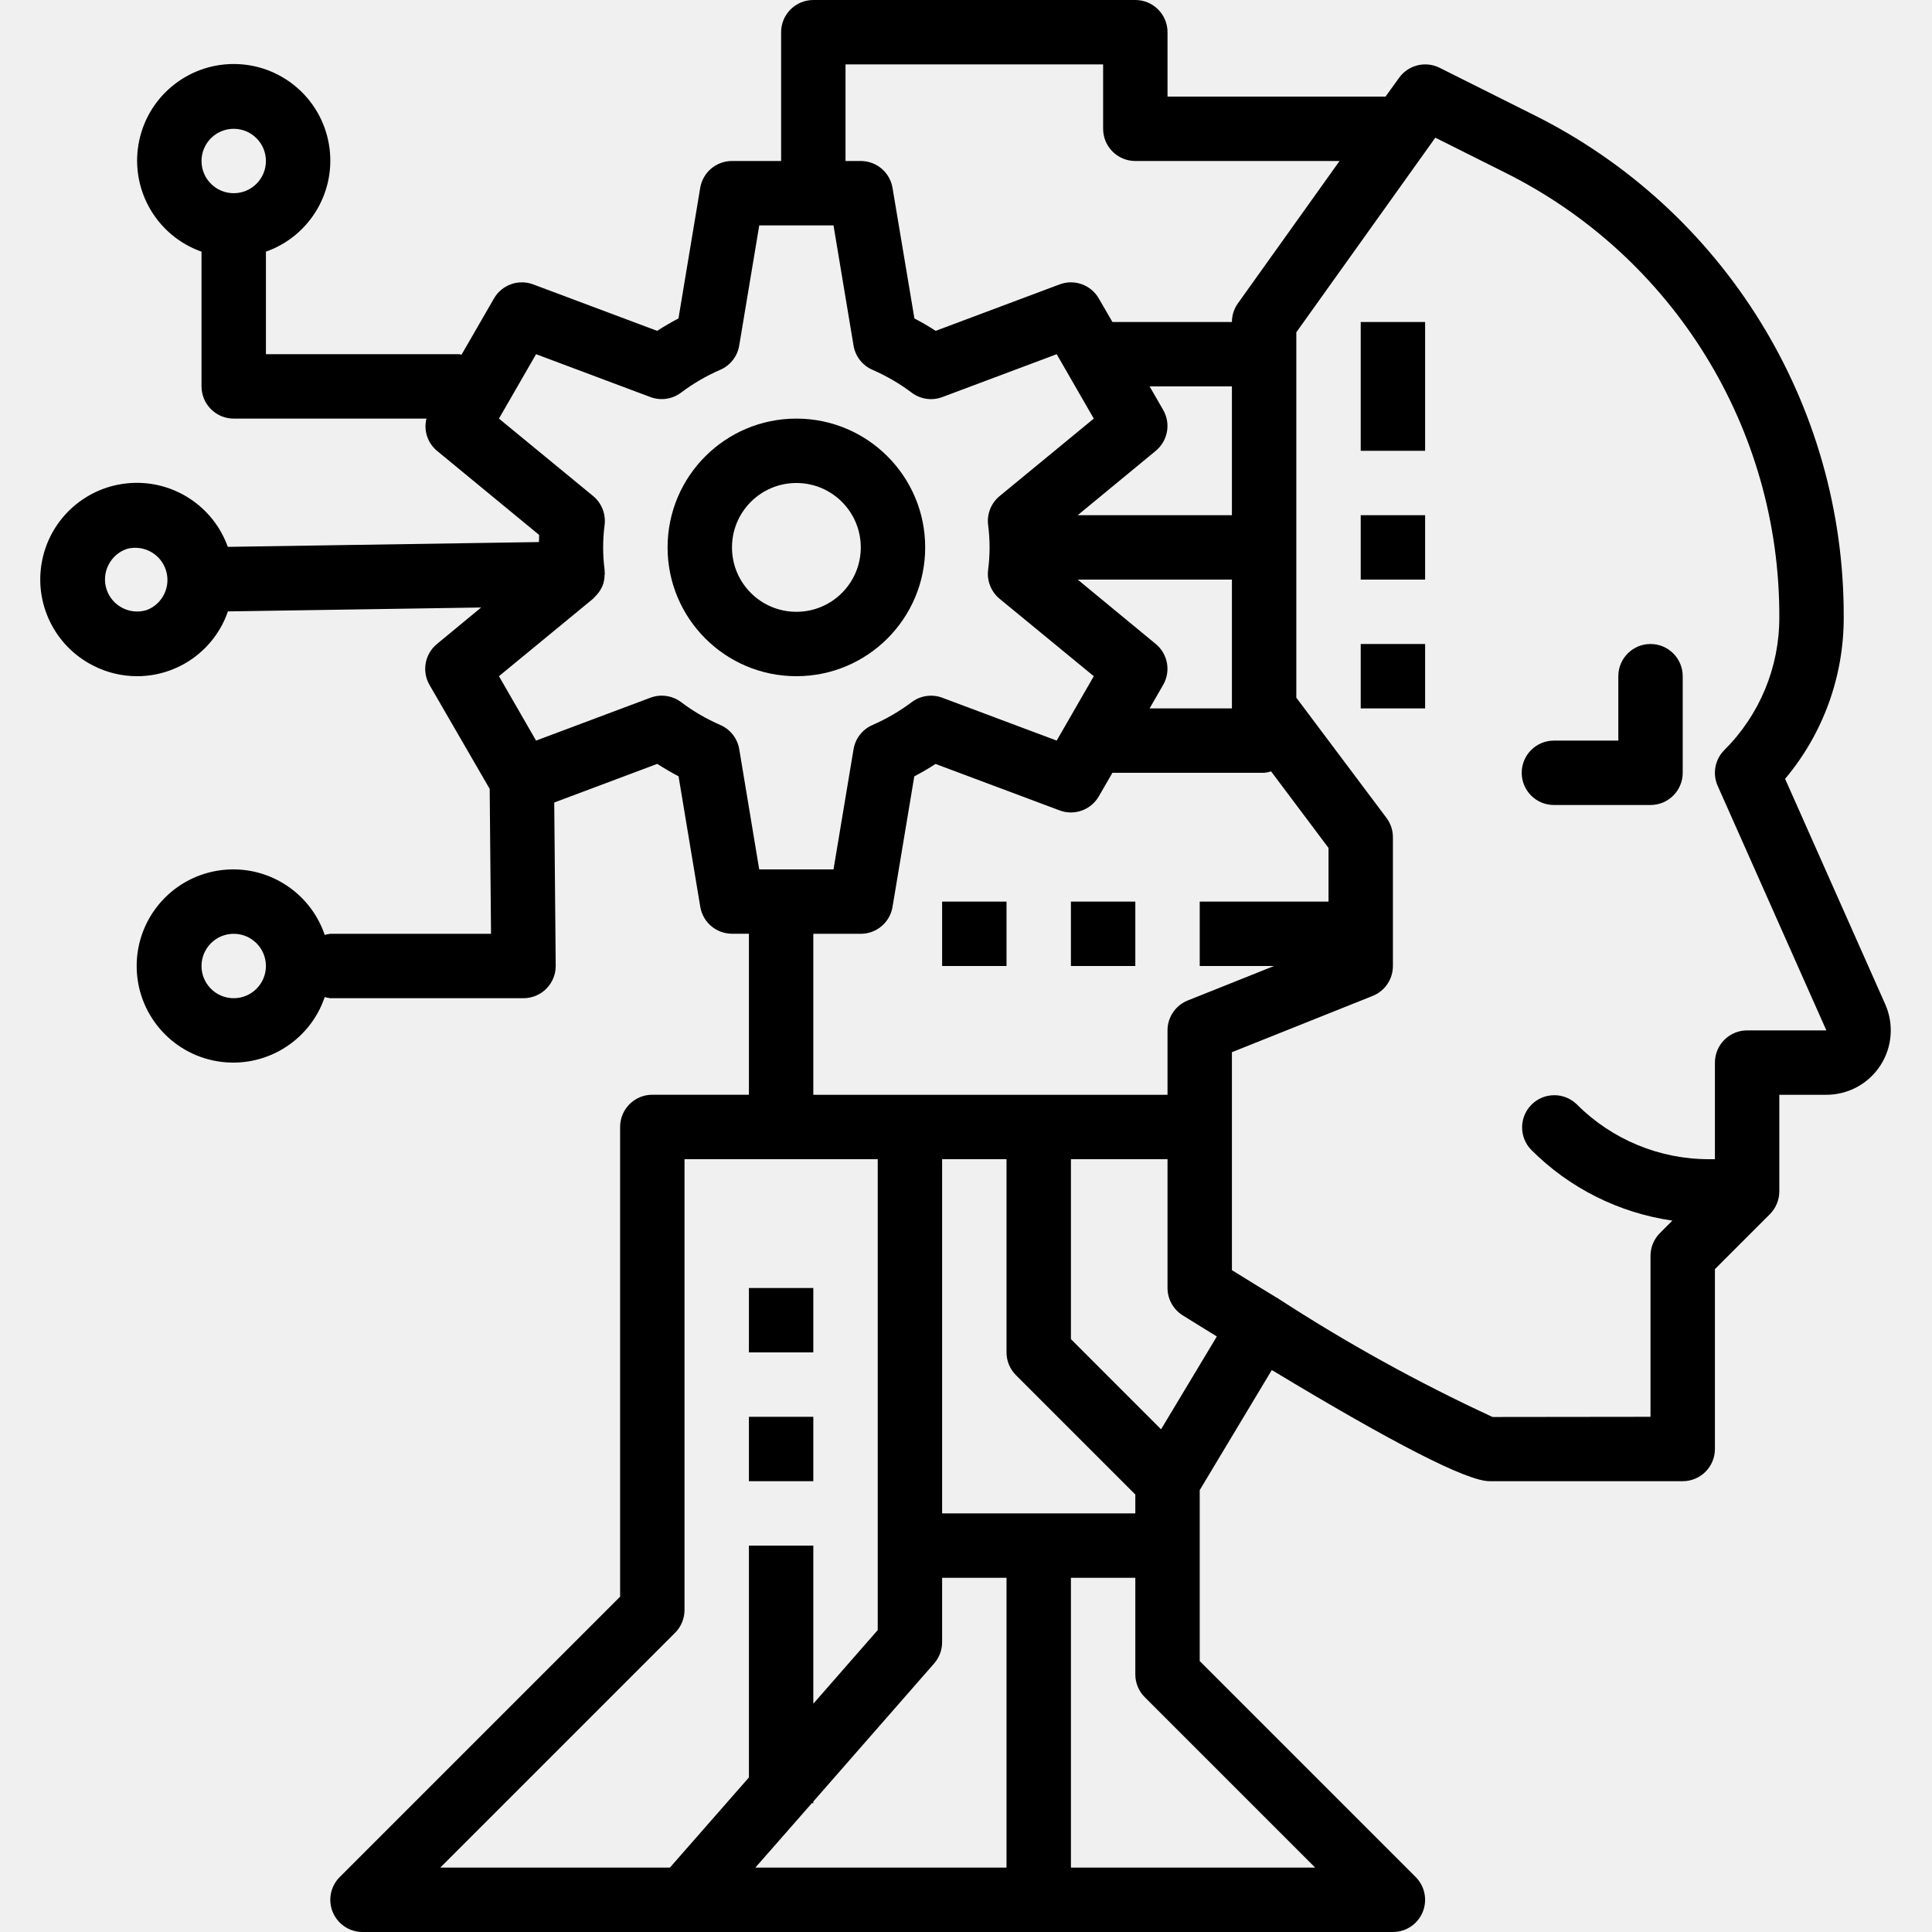
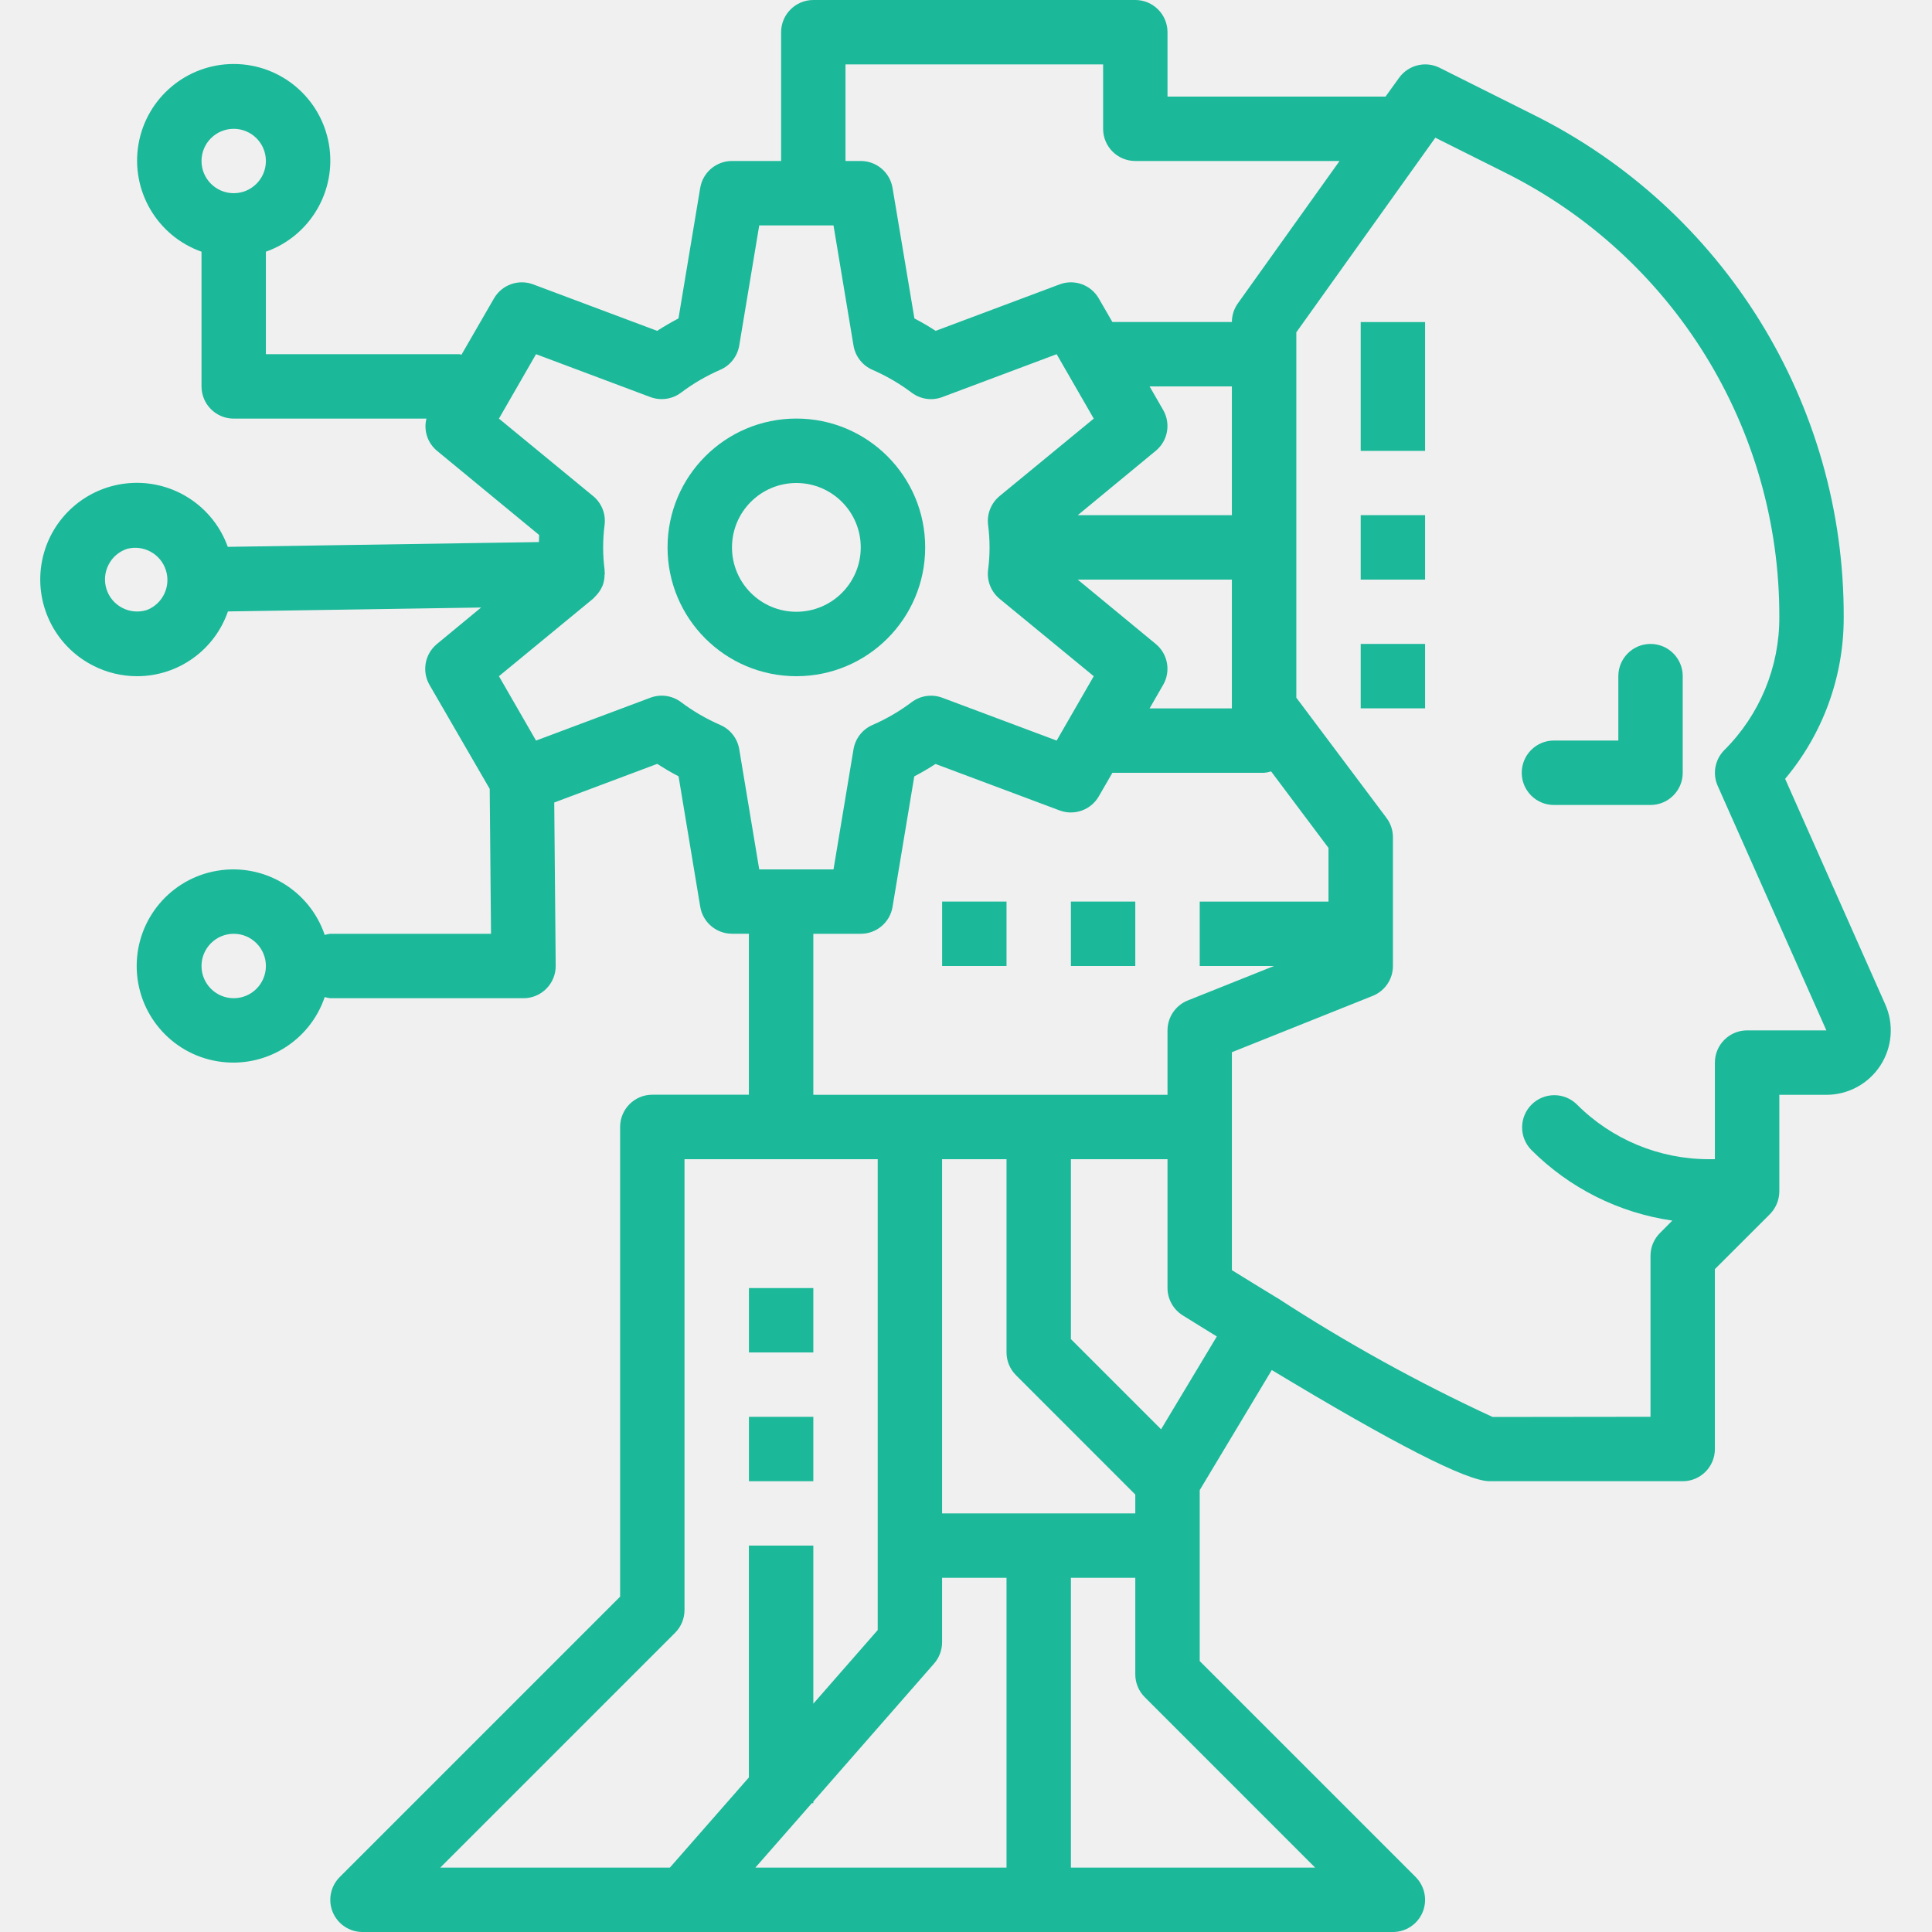
- <svg xmlns="http://www.w3.org/2000/svg" height="480pt" viewBox="-10 0 480 480" width="480pt">
-   <path d="m376.066 200h24c4.418 0 8-3.582 8-8v-24c0-4.418-3.582-8-8-8-4.418 0-8 3.582-8 8v16h-16c-4.418 0-8 3.582-8 8s3.582 8 8 8zm0 0" />
-   <path d="m187.859 168c17.672 0 32-14.328 32-32s-14.328-32-32-32c-17.676 0-32 14.328-32 32s14.324 32 32 32zm0-48c8.836 0 16 7.164 16 16s-7.164 16-16 16c-8.84 0-16-7.164-16-16s7.16-16 16-16zm0 0" />
-   <path d="m13.105 165.344c3.387 1.75 7.148 2.66 10.961 2.656 10.184 0 19.242-6.465 22.559-16.098l62.914-.973-10.977 9.07c-3.023 2.484-3.805 6.789-1.848 10.176l14.949 25.824.328 36h-39.926c-.469.047-.934.141-1.387.281-3.777-11.121-15.047-17.875-26.637-15.961-11.586 1.914-20.086 11.934-20.086 23.68s8.5 21.766 20.086 23.68c11.59 1.914 22.859-4.84 26.637-15.961.453.141.918.234 1.387.281h48c2.133 0 4.18-.852 5.68-2.367 1.504-1.516 2.34-3.57 2.32-5.703l-.367-40.547 25.598-9.598c1.738 1.125 3.504 2.152 5.289 3.086l5.398 32.434c.645 3.855 3.984 6.684 7.898 6.68h4.184v40h-24c-4.418 0-8 3.582-8 8v116.703l-69.656 69.656c-2.289 2.289-2.973 5.73-1.734 8.719s4.156 4.938 7.391 4.938h256c3.234 0 6.152-1.949 7.387-4.938 1.238-2.988.555-6.43-1.73-8.719l-53.656-53.656v-42.473l17.91-29.832c30.219 18.234 48.488 27.617 54.09 27.617h48c4.418 0 8-3.582 8-8v-44.688l13.648-13.648c1.496-1.504 2.344-3.539 2.352-5.664v-24h11.688c5.414 0 10.465-2.738 13.418-7.281 2.949-4.539 3.406-10.266 1.207-15.215l-24.875-56c9.441-11.242 14.598-25.457 14.562-40.137.18-52.949-29.762-101.391-77.199-124.91l-23.203-11.617c-3.52-1.754-7.793-.691-10.078 2.512l-3.352 4.648h-54.168v-16c0-4.418-3.582-8-8-8h-80c-4.418 0-8 3.582-8 8v32h-12.207c-3.914-.004-7.258 2.828-7.898 6.688l-5.398 32.426c-1.785.934-3.555 1.957-5.289 3.086l-30.809-11.543c-3.66-1.375-7.777.102-9.734 3.488l-8.066 13.977c-.207 0-.375-.121-.582-.121h-48.016v-25.473c11.02-3.895 17.629-15.164 15.652-26.684-1.977-11.523-11.965-19.941-23.652-19.941-11.691 0-21.68 8.418-23.656 19.941-1.977 11.52 4.637 22.789 15.656 26.684v33.473c0 4.418 3.582 8 8 8h47.879c-.734 2.949.281 6.055 2.617 8l25.375 20.895c0 .586 0 1.184-.047 1.777l-77.297 1.191c-3.633-10.141-13.582-16.621-24.328-15.84-10.746.777-19.656 8.621-21.789 19.18-2.137 10.562 3.027 21.25 12.629 26.141zm34.961 82.656c-4.418 0-8-3.582-8-8s3.582-8 8-8c4.418 0 8 3.582 8 8s-3.582 8-8 8zm0-216c4.418 0 8 3.582 8 8s-3.582 8-8 8c-4.418 0-8-3.582-8-8s3.582-8 8-8zm144 200h11.793c3.906 0 7.242-2.824 7.887-6.68l5.406-32.434c1.777-.926 3.547-1.957 5.281-3.086l30.824 11.543c3.66 1.375 7.777-.102 9.734-3.488l3.387-5.855h37.688c.59-.047 1.172-.164 1.734-.352l14.266 19.016v13.336h-32v16h18.457l-21.426 8.566c-3.039 1.215-5.035 4.16-5.031 7.434v16h-88zm86.926-130.145-3.375-5.855h20.449v32h-38.312l19.398-16c3.004-2.484 3.777-6.766 1.84-10.145zm17.074 42.145v32h-20.449l3.375-5.855c1.938-3.379 1.164-7.66-1.84-10.145l-19.398-16zm-53.656 197.656 29.656 29.656v4.688h-48v-88h16v48c0 2.121.844 4.156 2.344 5.656zm-50.711 106.344h.367v-.414l30.023-34.312c1.277-1.461 1.977-3.336 1.977-5.273v-16h16v72h-62.402zm-92.32 16 58.344-58.344c1.5-1.5 2.344-3.535 2.344-5.656v-112h48v116.992l-16 18.289v-39.281h-16v57.602l-19.633 22.398zm217.375 0h-60.688v-72h16v24c0 2.121.844 4.156 2.344 5.656zm-38.289-108.895-22.398-22.402v-44.703h24v32c0 2.758 1.422 5.32 3.758 6.785 2.984 1.871 5.68 3.52 8.496 5.254zm68.137-320.898 17.105 8.562c42.004 20.82 68.516 63.715 68.359 110.598.035 12.375-4.883 24.25-13.656 32.977-2.34 2.34-3 5.879-1.656 8.902l27 60.754h-19.688c-4.418 0-8 3.582-8 8v24h-1.375c-12.375.035-24.246-4.883-32.969-13.656-3.141-3.031-8.129-2.988-11.215.098-3.086 3.086-3.129 8.074-.098 11.215 9.48 9.512 21.793 15.688 35.086 17.602l-3.086 3.086c-1.5 1.5-2.344 3.535-2.344 5.656v40l-39.242.047c-18.48-8.547-36.328-18.414-53.398-29.52l-.039-.039h-.051c-3.766-2.289-7.543-4.609-11.27-6.922v-54.152l34.969-13.98c3.039-1.215 5.031-4.16 5.031-7.434v-32c0-1.73-.562-3.414-1.602-4.801l-22.398-29.863v-90.777zm-146.535-18.207h64v16c0 4.418 3.582 8 8 8h50.742l-25.246 35.352c-.977 1.355-1.5 2.98-1.496 4.648h-29.688l-3.387-5.855c-1.957-3.387-6.074-4.863-9.734-3.488l-30.793 11.543c-1.734-1.129-3.504-2.16-5.281-3.086l-5.438-32.434c-.645-3.855-3.98-6.68-7.887-6.68h-3.793zm-86.105 88 9.223-16 28.41 10.648c2.551.953 5.41.547 7.59-1.082 3.012-2.27 6.281-4.176 9.738-5.68 2.504-1.074 4.289-3.352 4.734-6.039l4.977-29.848h18.449l4.977 29.855c.445 2.688 2.23 4.965 4.734 6.039 3.457 1.508 6.723 3.414 9.738 5.68 2.18 1.629 5.035 2.035 7.582 1.082l28.418-10.656 9.215 16-23.402 19.258c-2.102 1.73-3.18 4.418-2.855 7.125.492 3.734.492 7.516 0 11.25-.324 2.707.754 5.395 2.855 7.129l23.402 19.238-9.215 16-28.418-10.648c-2.547-.953-5.402-.547-7.582 1.082-3.016 2.266-6.281 4.172-9.738 5.68-2.504 1.074-4.289 3.352-4.734 6.039l-4.977 29.848h-18.457l-4.961-29.855c-.445-2.688-2.23-4.965-4.734-6.039-3.457-1.504-6.727-3.41-9.734-5.68-2.184-1.629-5.043-2.039-7.594-1.082l-28.418 10.656-9.223-16 23.402-19.258c.141-.137.277-.285.406-.438.156-.148.301-.301.441-.465.602-.648 1.086-1.395 1.438-2.207l.051-.09c.332-.879.508-1.816.512-2.758.027-.113.051-.23.062-.344 0-.098-.047-.176-.055-.273-.008-.098 0-.367 0-.551-.492-3.734-.492-7.516 0-11.25.32-2.707-.758-5.395-2.863-7.129zm-97.008 36.344c.953-1.91 2.641-3.352 4.672-4 4.094-1.043 8.293 1.277 9.59 5.301 1.297 4.02-.762 8.355-4.691 9.898-4.207 1.352-8.715-.961-10.066-5.168-.637-1.996-.461-4.164.496-6.031zm0 0" />
-   <path d="m176.066 320h16v16h-16zm0 0" />
-   <path d="m176.066 352h16v16h-16zm0 0" />
-   <path d="m224.066 224h16v16h-16zm0 0" />
-   <path d="m256.066 224h16v16h-16zm0 0" />
-   <path d="m328.066 80h16v32h-16zm0 0" />
-   <path d="m328.066 128h16v16h-16zm0 0" />
-   <path d="m328.066 160h16v16h-16zm0 0" />
+ <svg xmlns="http://www.w3.org/2000/svg" width="40" height="40" viewBox="0 0 40 40" fill="none">
+   <g clip-path="url(#clip0)">
+     <path d="M32.172 16.666H34.172C34.541 16.666 34.839 16.367 34.839 15.999V13.999C34.839 13.631 34.541 13.332 34.172 13.332C33.804 13.332 33.506 13.631 33.506 13.999V15.332H32.172C31.804 15.332 31.506 15.631 31.506 15.999C31.506 16.367 31.804 16.666 32.172 16.666Z" fill="#1BB899" />
+     <path d="M16.488 14C17.961 14 19.155 12.806 19.155 11.333C19.155 9.86 17.961 8.666 16.488 8.666C15.015 8.666 13.821 9.86 13.821 11.333C13.821 12.806 15.015 14 16.488 14ZM16.488 10C17.224 10 17.821 10.597 17.821 11.333C17.821 12.069 17.224 12.666 16.488 12.666C15.751 12.666 15.155 12.069 15.155 11.333C15.155 10.597 15.751 10 16.488 10Z" fill="#1BB899" />
+     <path d="M1.925 13.779C2.208 13.925 2.521 14 2.839 14C3.687 14 4.442 13.461 4.719 12.659L9.961 12.578L9.047 13.333C8.795 13.54 8.73 13.899 8.893 14.181L10.139 16.333L10.166 19.333H6.839C6.8 19.337 6.761 19.345 6.723 19.357C6.408 18.43 5.469 17.867 4.503 18.027C3.538 18.186 2.83 19.021 2.83 20C2.83 20.979 3.538 21.814 4.503 21.973C5.469 22.133 6.408 21.57 6.723 20.643C6.761 20.655 6.8 20.663 6.839 20.667H10.839C11.016 20.667 11.187 20.596 11.312 20.469C11.437 20.343 11.507 20.172 11.505 19.994L11.475 16.615L13.608 15.815C13.753 15.909 13.9 15.995 14.049 16.073L14.498 18.775C14.552 19.097 14.831 19.332 15.157 19.332H15.505V22.665H13.505C13.137 22.665 12.839 22.964 12.839 23.332V33.057L7.034 38.862C6.843 39.053 6.786 39.34 6.889 39.589C6.993 39.838 7.236 40 7.505 40H28.839C29.108 40 29.351 39.838 29.454 39.589C29.557 39.34 29.5 39.053 29.31 38.862L24.839 34.391V30.851L26.331 28.365C28.849 29.885 30.372 30.667 30.839 30.667H34.839C35.207 30.667 35.505 30.368 35.505 30V26.276L36.643 25.139C36.767 25.013 36.838 24.844 36.839 24.667V22.667H37.813C38.264 22.667 38.685 22.439 38.931 22.06C39.177 21.682 39.215 21.204 39.031 20.792L36.959 16.125C37.745 15.188 38.175 14.004 38.172 12.781C38.187 8.368 35.692 4.331 31.739 2.371L29.805 1.403C29.512 1.257 29.156 1.346 28.965 1.613L28.686 2H24.172V0.667C24.172 0.299 23.873 0 23.505 0H16.839C16.471 0 16.172 0.299 16.172 0.667V3.333H15.155C14.829 3.333 14.55 3.569 14.497 3.891L14.047 6.593C13.898 6.671 13.751 6.756 13.606 6.85L11.039 5.888C10.734 5.773 10.39 5.896 10.227 6.179L9.555 7.343C9.538 7.343 9.524 7.333 9.507 7.333H5.505V5.211C6.424 4.886 6.974 3.947 6.81 2.987C6.645 2.027 5.813 1.325 4.839 1.325C3.864 1.325 3.032 2.027 2.867 2.987C2.703 3.947 3.254 4.886 4.172 5.211V8C4.172 8.368 4.471 8.667 4.839 8.667H8.829C8.767 8.912 8.852 9.171 9.047 9.333L11.161 11.075C11.161 11.123 11.161 11.173 11.157 11.223L4.716 11.322C4.413 10.477 3.584 9.937 2.689 10.002C1.793 10.067 1.051 10.72 0.873 11.6C0.695 12.48 1.125 13.371 1.925 13.779ZM4.839 20.667C4.471 20.667 4.172 20.368 4.172 20C4.172 19.632 4.471 19.333 4.839 19.333C5.207 19.333 5.505 19.632 5.505 20C5.505 20.368 5.207 20.667 4.839 20.667ZM4.839 2.667C5.207 2.667 5.505 2.965 5.505 3.333C5.505 3.701 5.207 4 4.839 4C4.471 4 4.172 3.701 4.172 3.333C4.172 2.965 4.471 2.667 4.839 2.667ZM16.839 19.333H17.821C18.147 19.333 18.425 19.098 18.479 18.777L18.929 16.074C19.077 15.997 19.225 15.911 19.369 15.817L21.938 16.779C22.243 16.893 22.586 16.77 22.749 16.488L23.031 16H26.172C26.221 15.996 26.27 15.986 26.317 15.971L27.505 17.555V18.667H24.839V20H26.377L24.591 20.714C24.338 20.815 24.172 21.061 24.172 21.333V22.667H16.839V19.333ZM24.082 8.488L23.801 8H25.505V10.667H22.313L23.929 9.333C24.18 9.126 24.244 8.77 24.082 8.488ZM25.505 12V14.667H23.801L24.082 14.179C24.244 13.897 24.18 13.54 23.929 13.333L22.313 12H25.505ZM21.034 28.471L23.505 30.943V31.333H19.505V24H20.839V28C20.839 28.177 20.909 28.346 21.034 28.471ZM16.808 37.333H16.839V37.299L19.341 34.44C19.447 34.318 19.505 34.161 19.505 34V32.667H20.839V38.667H15.639L16.808 37.333ZM9.115 38.667L13.977 33.805C14.102 33.68 14.172 33.51 14.172 33.333V24H18.172V33.749L16.839 35.273V32H15.505V36.8L13.869 38.667H9.115ZM27.229 38.667H22.172V32.667H23.505V34.667C23.505 34.843 23.576 35.013 23.701 35.138L27.229 38.667ZM24.039 29.592L22.172 27.725V24H24.172V26.667C24.172 26.896 24.291 27.11 24.485 27.232C24.734 27.388 24.959 27.525 25.193 27.67L24.039 29.592ZM29.717 2.851L31.142 3.564C34.642 5.299 36.852 8.874 36.839 12.781C36.842 13.812 36.432 14.801 35.701 15.529C35.506 15.724 35.451 16.019 35.563 16.27L37.813 21.333H36.172C35.804 21.333 35.505 21.632 35.505 22V24H35.391C34.359 24.003 33.37 23.593 32.643 22.862C32.382 22.609 31.966 22.613 31.709 22.87C31.452 23.127 31.448 23.543 31.701 23.805C32.491 24.597 33.517 25.112 34.624 25.271L34.367 25.529C34.242 25.654 34.172 25.823 34.172 26V29.333L30.902 29.337C29.362 28.625 27.875 27.803 26.452 26.877L26.449 26.874H26.445C26.131 26.683 25.816 26.49 25.505 26.297V21.785L28.419 20.619C28.673 20.518 28.839 20.273 28.839 20V17.333C28.839 17.189 28.792 17.049 28.705 16.933L26.839 14.445V6.88L29.717 2.851ZM17.505 1.333H22.839V2.667C22.839 3.035 23.137 3.333 23.505 3.333H27.734L25.63 6.279C25.549 6.392 25.505 6.528 25.505 6.667H23.031L22.749 6.179C22.586 5.896 22.243 5.773 21.938 5.888L19.372 6.85C19.227 6.756 19.08 6.67 18.932 6.593L18.479 3.89C18.425 3.569 18.147 3.333 17.821 3.333H17.505V1.333ZM10.33 8.667L11.098 7.333L13.466 8.221C13.678 8.3 13.917 8.266 14.098 8.131C14.349 7.941 14.622 7.783 14.91 7.657C15.119 7.568 15.267 7.378 15.305 7.154L15.719 4.667H17.257L17.671 7.155C17.709 7.379 17.857 7.568 18.066 7.658C18.354 7.784 18.626 7.942 18.877 8.131C19.059 8.267 19.297 8.301 19.509 8.221L21.877 7.333L22.645 8.667L20.695 10.271C20.52 10.416 20.43 10.64 20.457 10.865C20.498 11.176 20.498 11.492 20.457 11.803C20.43 12.028 20.52 12.252 20.695 12.397L22.645 14L21.877 15.333L19.509 14.446C19.297 14.367 19.059 14.4 18.877 14.536C18.626 14.725 18.354 14.884 18.066 15.009C17.857 15.099 17.709 15.289 17.671 15.513L17.257 18H15.719L15.305 15.512C15.268 15.288 15.119 15.098 14.911 15.009C14.623 14.883 14.35 14.725 14.099 14.536C13.918 14.4 13.679 14.366 13.467 14.445L11.098 15.333L10.33 14L12.28 12.395C12.292 12.384 12.303 12.371 12.314 12.359C12.327 12.346 12.339 12.334 12.351 12.32C12.401 12.266 12.441 12.204 12.47 12.136L12.475 12.129C12.502 12.055 12.517 11.977 12.517 11.899C12.52 11.889 12.522 11.88 12.523 11.87C12.523 11.862 12.519 11.855 12.518 11.847C12.517 11.839 12.518 11.817 12.518 11.801C12.477 11.49 12.477 11.175 12.518 10.864C12.545 10.638 12.455 10.414 12.279 10.27L10.33 8.667ZM2.246 11.695C2.325 11.536 2.466 11.416 2.635 11.362C2.976 11.275 3.326 11.468 3.434 11.804C3.542 12.139 3.371 12.5 3.043 12.629C2.693 12.741 2.317 12.549 2.205 12.198C2.152 12.032 2.166 11.851 2.246 11.695Z" fill="#1BB899" />
+     <path d="M15.506 26.668H16.839V28.001H15.506V26.668Z" fill="#1BB899" />
+     <path d="M15.506 29.334H16.839V30.667H15.506V29.334Z" fill="#1BB899" />
+     <path d="M19.506 18.666H20.839V20H19.506V18.666Z" fill="#1BB899" />
+     <path d="M22.172 18.666H23.505V20H22.172V18.666Z" fill="#1BB899" />
+     <path d="M28.172 6.668H29.505V9.335H28.172V6.668Z" fill="#1BB899" />
+     <path d="M28.172 10.666H29.505V12H28.172V10.666Z" fill="#1BB899" />
+     <path d="M28.172 13.332H29.505V14.665H28.172V13.332Z" fill="#1BB899" />
+   </g>
+   <defs>
+     <clipPath id="clip0">
+       <rect width="40" height="40" fill="white" />
+     </clipPath>
+   </defs>
</svg>
